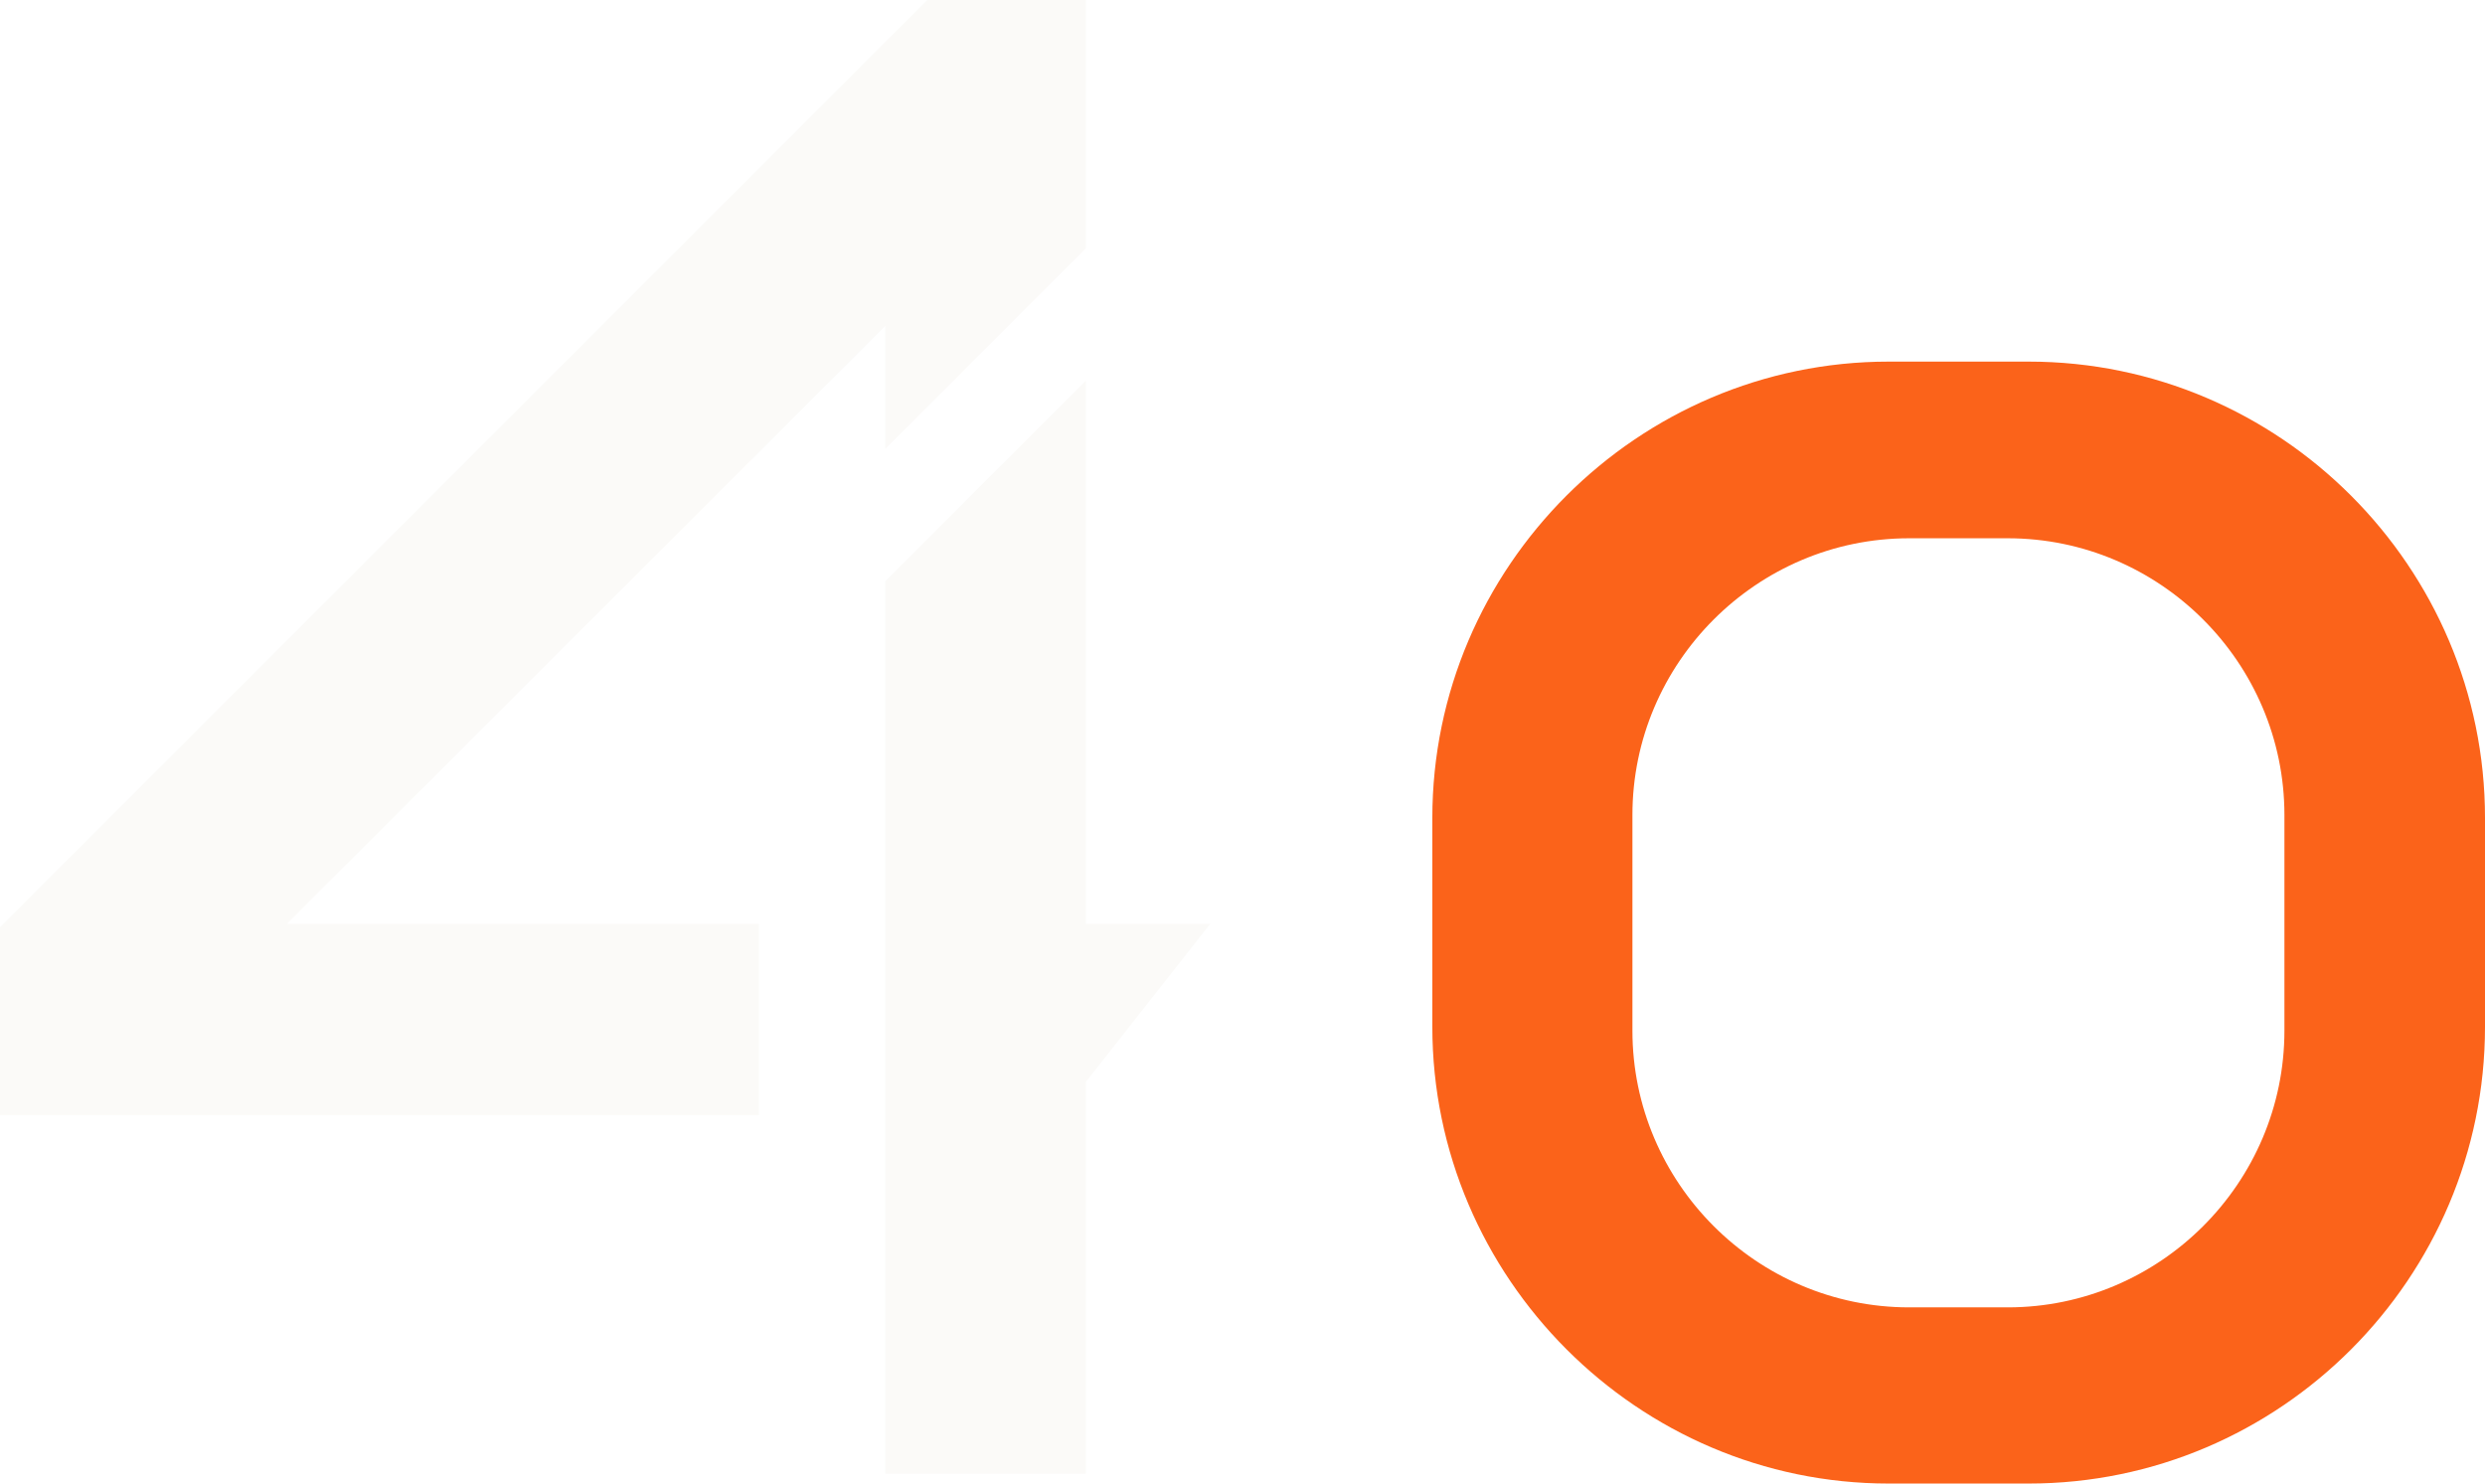
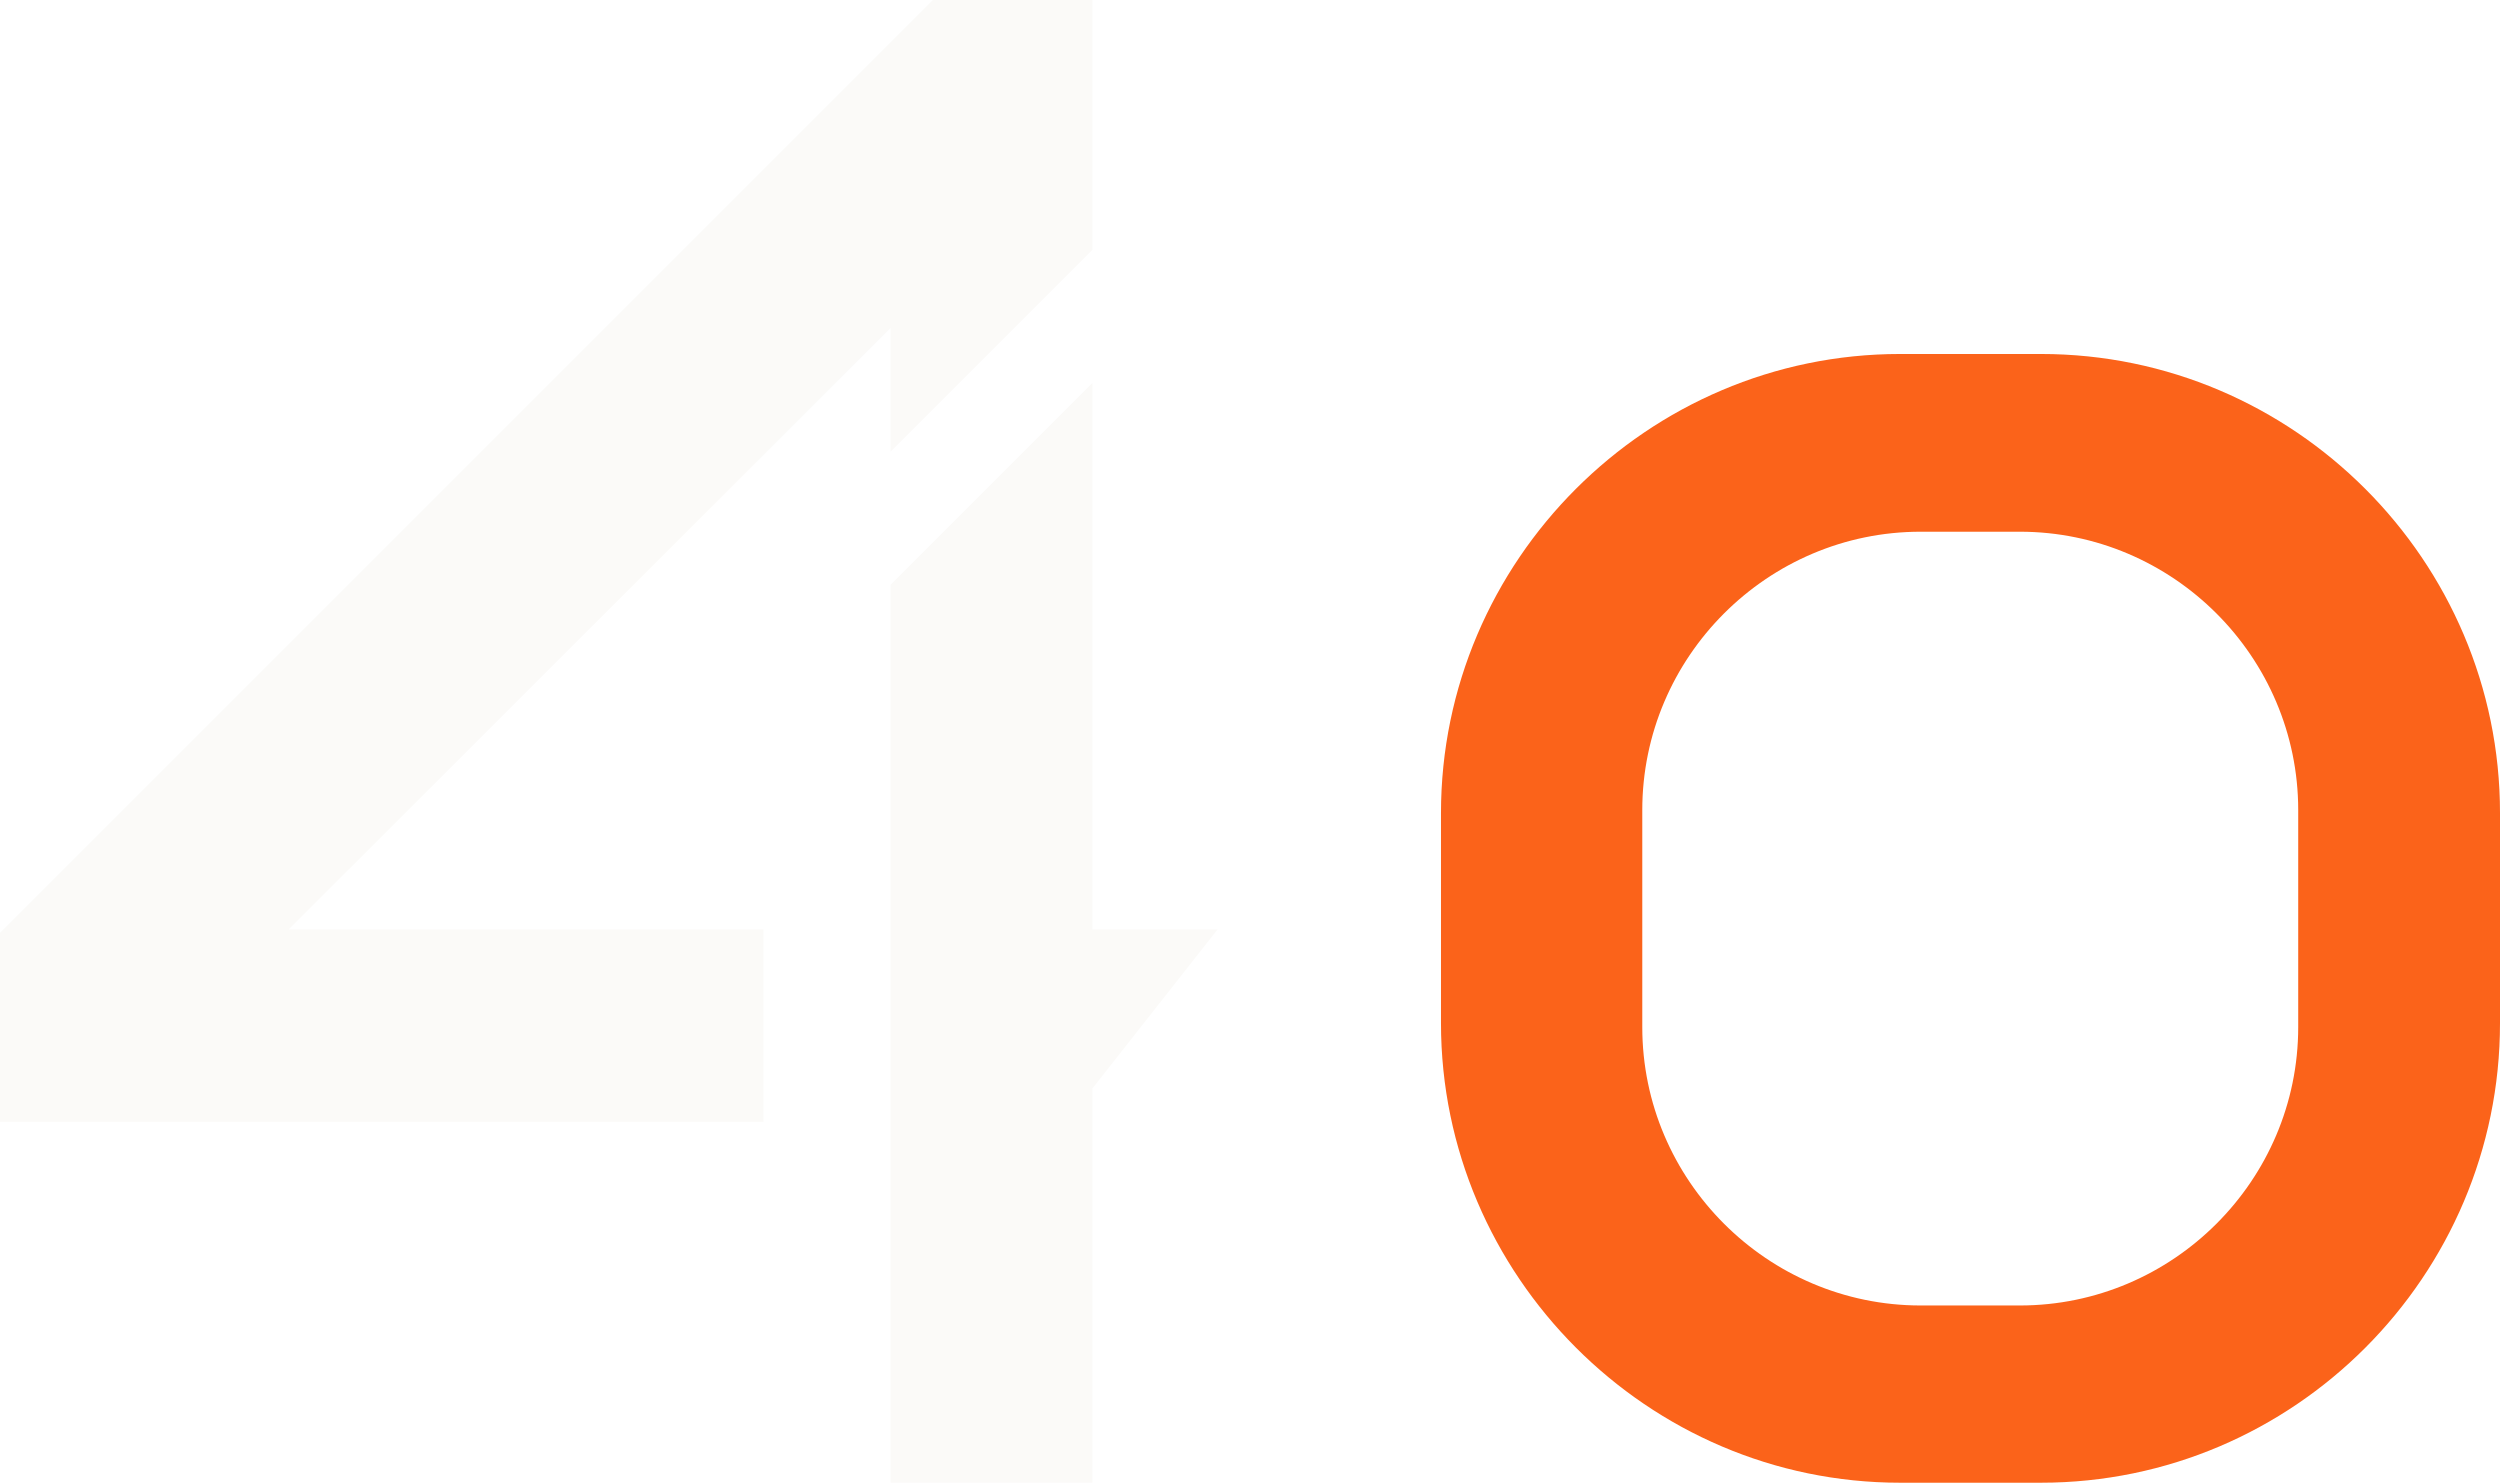
- <svg xmlns="http://www.w3.org/2000/svg" viewBox="0 0 509.2 304" fill="none">
+ <svg xmlns="http://www.w3.org/2000/svg" viewBox="0 0 509.2 302" fill="none">
  <path d="M181.4,66.8L181.4,92L222.5,50.9L222.5,0L190,0L190,0L190,0L0.7,189.3L0,190L0,228.5L155.5,228.5L155.5,189.3L58.8,189.3Z" fill="#fbfaf8" />
  <path d="M248,189.3L222.5,189.3L222.5,78L181.4,119.1L181.4,302L222.5,302L222.5,221.7Z" fill="#fbfaf8" />
-   <path d="M415.7,74.1H387c-51.4,0-93.5,42.1-93.5,93.5v42.8c0,51.4,42.1,93.6,93.5,93.6h28.7c51.5,0,93.5-42.1,93.5-93.6v-42.8C509.2,116.2,467.2,74.1,415.7,74.1z M468.1,211.2c0,31.2-25.5,56.7-56.7,56.7h-20.2c-31.2,0-56.7-25.5-56.7-56.7v-44.2c0-31.2,25.5-56.7,56.7-56.7h20.2c31.2,0,56.7,25.5,56.7,56.7V211.2z" fill="#FB631A" />
+   <path d="M415.7,72.1H387c-51.4,0-93.5,42.1-93.5,93.5v42.8c0,51.4,42.1,93.6,93.5,93.6h28.7 c51.5,0,93.5-42.1,93.5-93.6v-42.8C509.2,114.2,467.2,72.1,415.7,72.1z M468.1,209.2c0,31.2-25.5,56.7-56.7,56.7h-20.2 c-31.2,0-56.7-25.5-56.7-56.7v-44.2c0-31.2,25.5-56.7,56.7-56.7h20.2c31.2,0,56.7,25.5,56.7,56.7V209.2z" fill="#FB631A" />
</svg>
